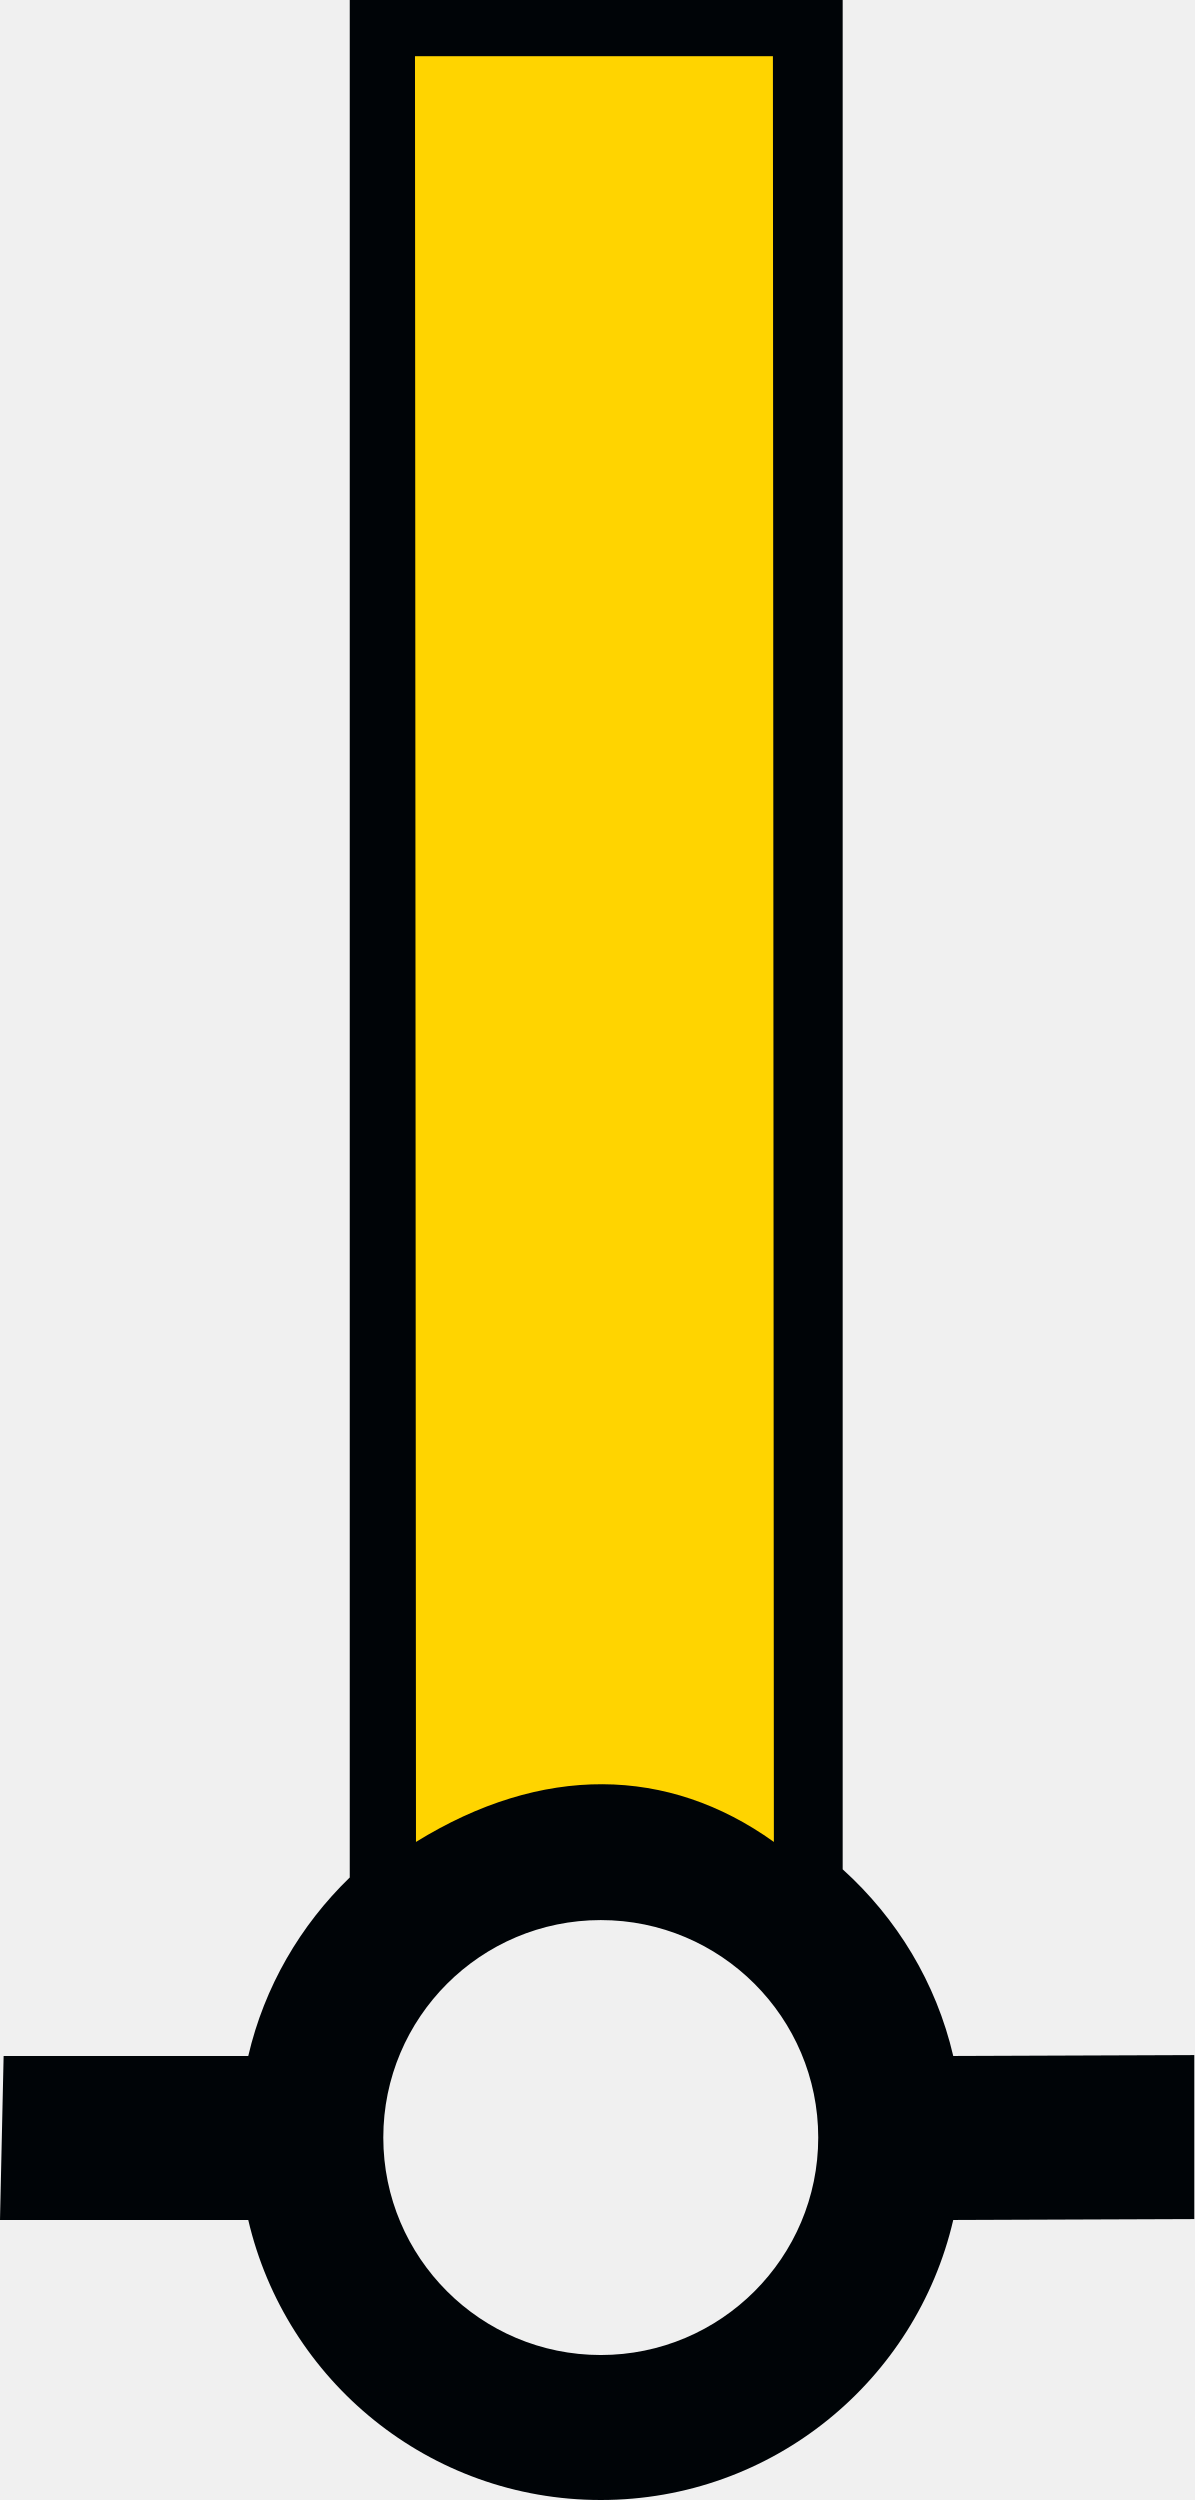
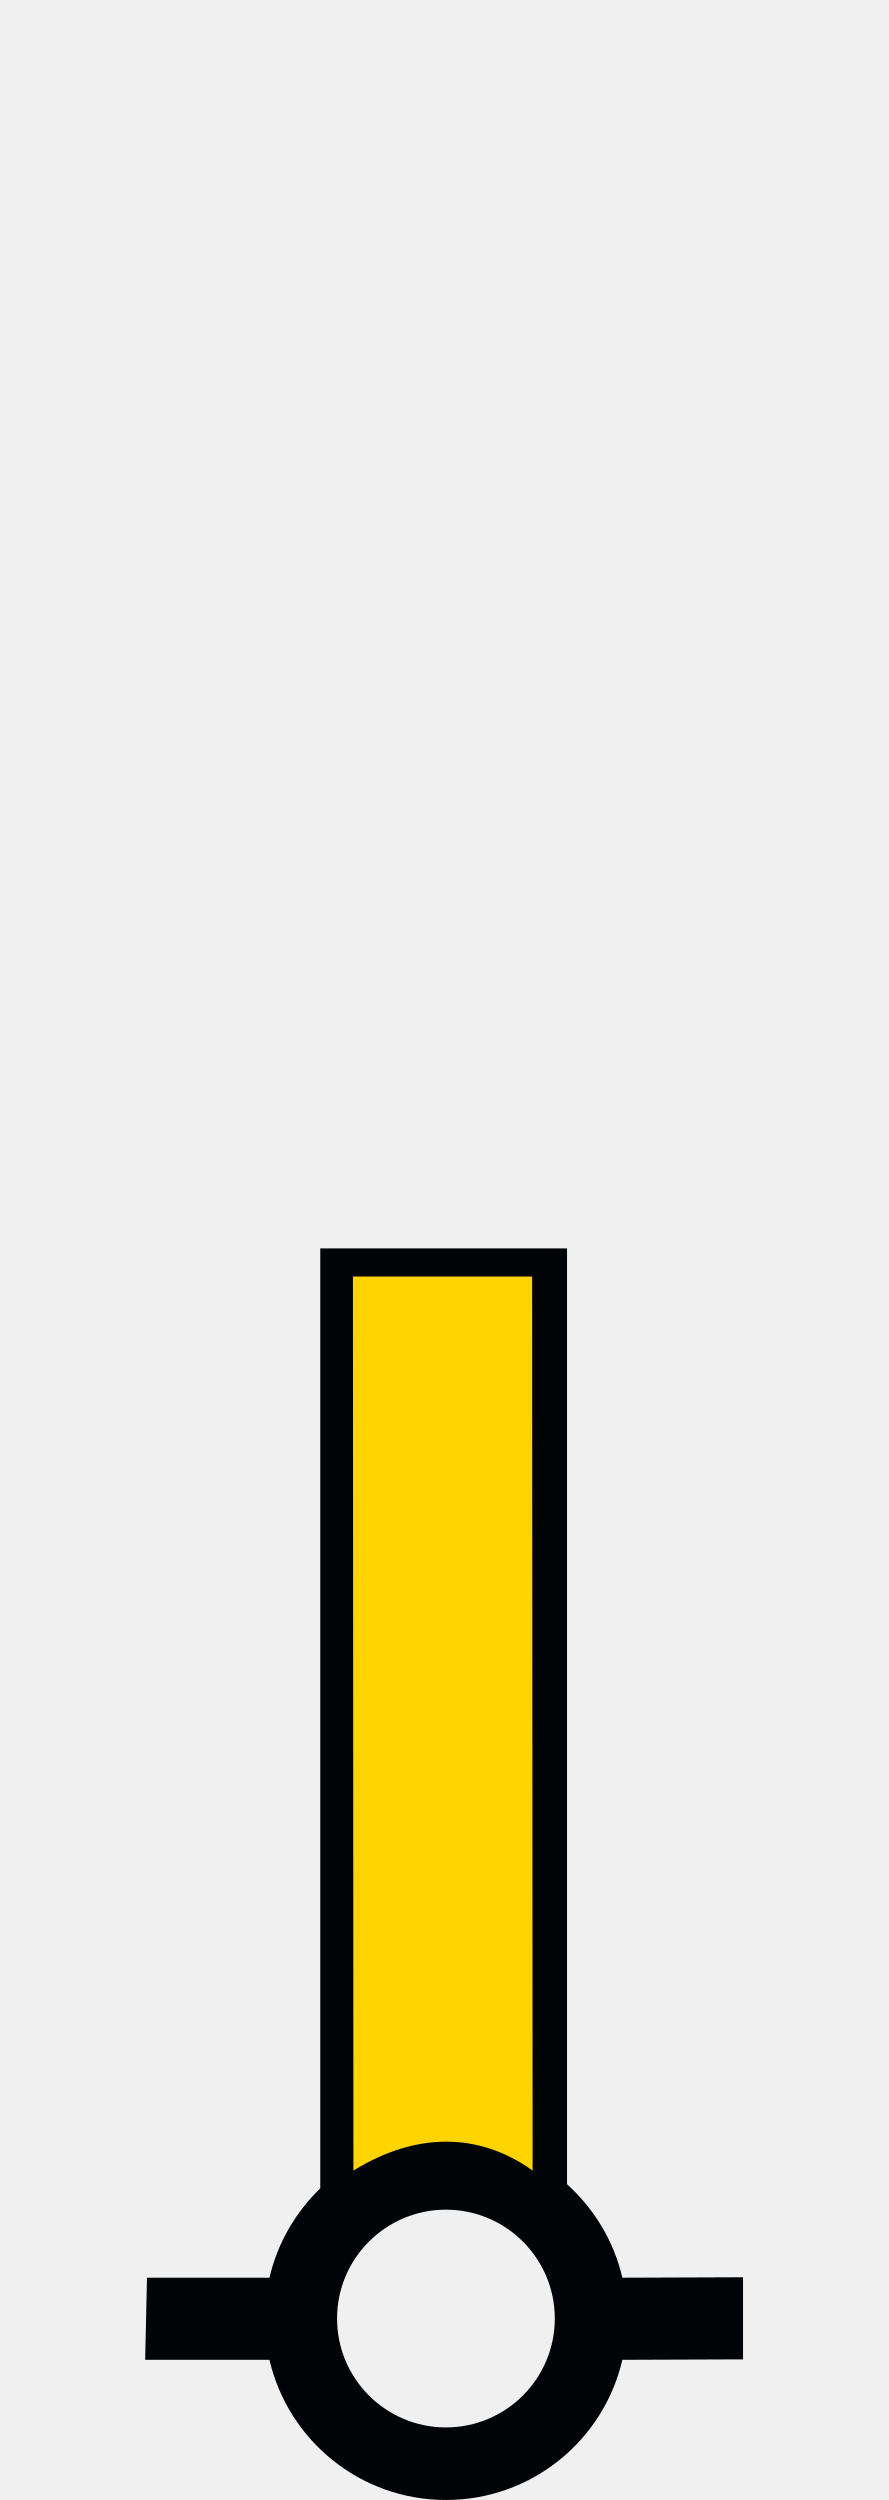
- <svg xmlns="http://www.w3.org/2000/svg" version="1.0" width="41.188" height="86.219" id="svg2">
+ <svg xmlns="http://www.w3.org/2000/svg" version="1.0" width="61.188" height="172.219" id="svg2" xml:space="preserve">
  <defs id="defs4" />
-   <path id="path_fill_v12" style="fill:#ffffff;fill-opacity:0" d="M 13.05,0.962 H 28.385 V 64.689 H 13.05 Z" />
-   <path id="path_fill_v6" style="fill:#ffffff;fill-opacity:0;stroke-width:1" d="m 20.718,0.962 h 7.668 V 64.689 h -7.668 z" />
-   <path id="path_fill_h12" style="fill:#ffd400" d="M 13.05,0.962 H 28.385 V 64.689 H 13.05 Z" />
-   <path id="path_fill_h9" style="fill:#ffffff;fill-opacity:0" d="M 13.05,0.963 H 28.385 V 48.759 H 13.05 Z" />
-   <path id="path_fill_h8" style="fill:#ffffff;fill-opacity:0" d="m 13.05,0.963 h 15.335 v 42.484 h -15.335 z" />
-   <path id="path_fill_h6" style="fill:#ffffff;fill-opacity:0" d="M 13.05,0.963 H 28.385 V 32.826 H 13.05 Z" />
-   <path id="path_fill_h4" style="fill:#ffffff;fill-opacity:0" d="M 13.05,0.963 H 28.385 V 22.205 H 13.05 Z" />
-   <path id="path_fill_h3" style="fill:#ffffff;fill-opacity:0" d="M 13.05,0.963 H 28.385 V 16.894 H 13.05 Z" />
-   <path style="fill:#000407;stroke:none" d="M 12.062,0 L 12.062,64.75 C 10.358,66.399 9.116,68.521 8.562,70.906 L 0.125,70.906 L 0,76.562 L 8.562,76.562 C 9.85,82.095 14.796,86.219 20.719,86.219 C 26.644,86.219 31.59,82.098 32.875,76.562 L 41.188,76.531 L 41.188,70.875 L 32.875,70.906 C 32.288,68.377 30.928,66.155 29.062,64.469 L 29.062,0 L 12.062,0 z M 14.312,1.938 L 26.656,1.938 L 26.689,63.524 C 23.039,60.904 18.692,60.837 14.346,63.524 L 14.312,1.938 z M 20.719,66.219 C 24.859,66.219 28.219,69.579 28.219,73.719 C 28.219,77.859 24.859,81.219 20.719,81.219 C 16.579,81.219 13.219,77.859 13.219,73.719 C 13.219,69.579 16.579,66.219 20.719,66.219 z " id="path_stroke" />
+   <path id="path_fill_v12" style="fill:#ffffff;fill-opacity:0" d="M 23.05,86.962 H 38.385 V 150.689 H 23.05 Z" />
+   <path id="path_fill_v6" style="fill:#ffffff;fill-opacity:0;stroke-width:1" d="m 30.718,86.962 h 7.668 v 63.727 h -7.668 z" />
+   <path id="path_fill_h12" style="fill:#ffd400" d="M 23.05,86.962 H 38.385 V 150.689 H 23.05 Z" />
+   <path id="path_fill_h9" style="fill:#ffffff;fill-opacity:0" d="M 23.05,86.963 H 38.385 V 134.759 H 23.05 Z" />
+   <path id="path_fill_h8" style="fill:#ffffff;fill-opacity:0" d="m 23.05,86.963 h 15.335 v 42.484 h -15.335 z" />
+   <path id="path_fill_h6" style="fill:#ffffff;fill-opacity:0" d="M 23.05,86.963 H 38.386 V 118.826 H 23.05 Z" />
+   <path id="path_fill_h4" style="fill:#ffffff;fill-opacity:0" d="M 23.05,86.963 H 38.385 V 108.205 H 23.05 Z" />
+   <path id="path_fill_h3" style="fill:#ffffff;fill-opacity:0" d="M 23.05,86.963 H 38.386 V 102.894 H 23.05 Z" />
+   <path style="fill:#000407;stroke:none" d="m 22.063,86 v 64.75 c -1.705,1.649 -2.947,3.771 -3.5,6.156 h -8.438 l -0.125,5.656 h 8.562 c 1.287,5.533 6.233,9.656 12.156,9.656 5.925,0 10.871,-4.121 12.156,-9.656 l 8.312,-0.031 v -5.656 l -8.312,0.031 c -0.587,-2.529 -1.947,-4.751 -3.812,-6.438 V 86 Z m 2.25,1.938 H 36.657 l 0.033,61.587 c -3.65,-2.62 -7.997,-2.687 -12.344,0 z M 30.719,152.219 c 4.14,0 7.5,3.36 7.5,7.5 0,4.14 -3.36,7.5 -7.5,7.5 -4.14,0 -7.5,-3.36 -7.5,-7.5 0,-4.14 3.36,-7.5 7.5,-7.5 z" id="path_stroke" />
</svg>
